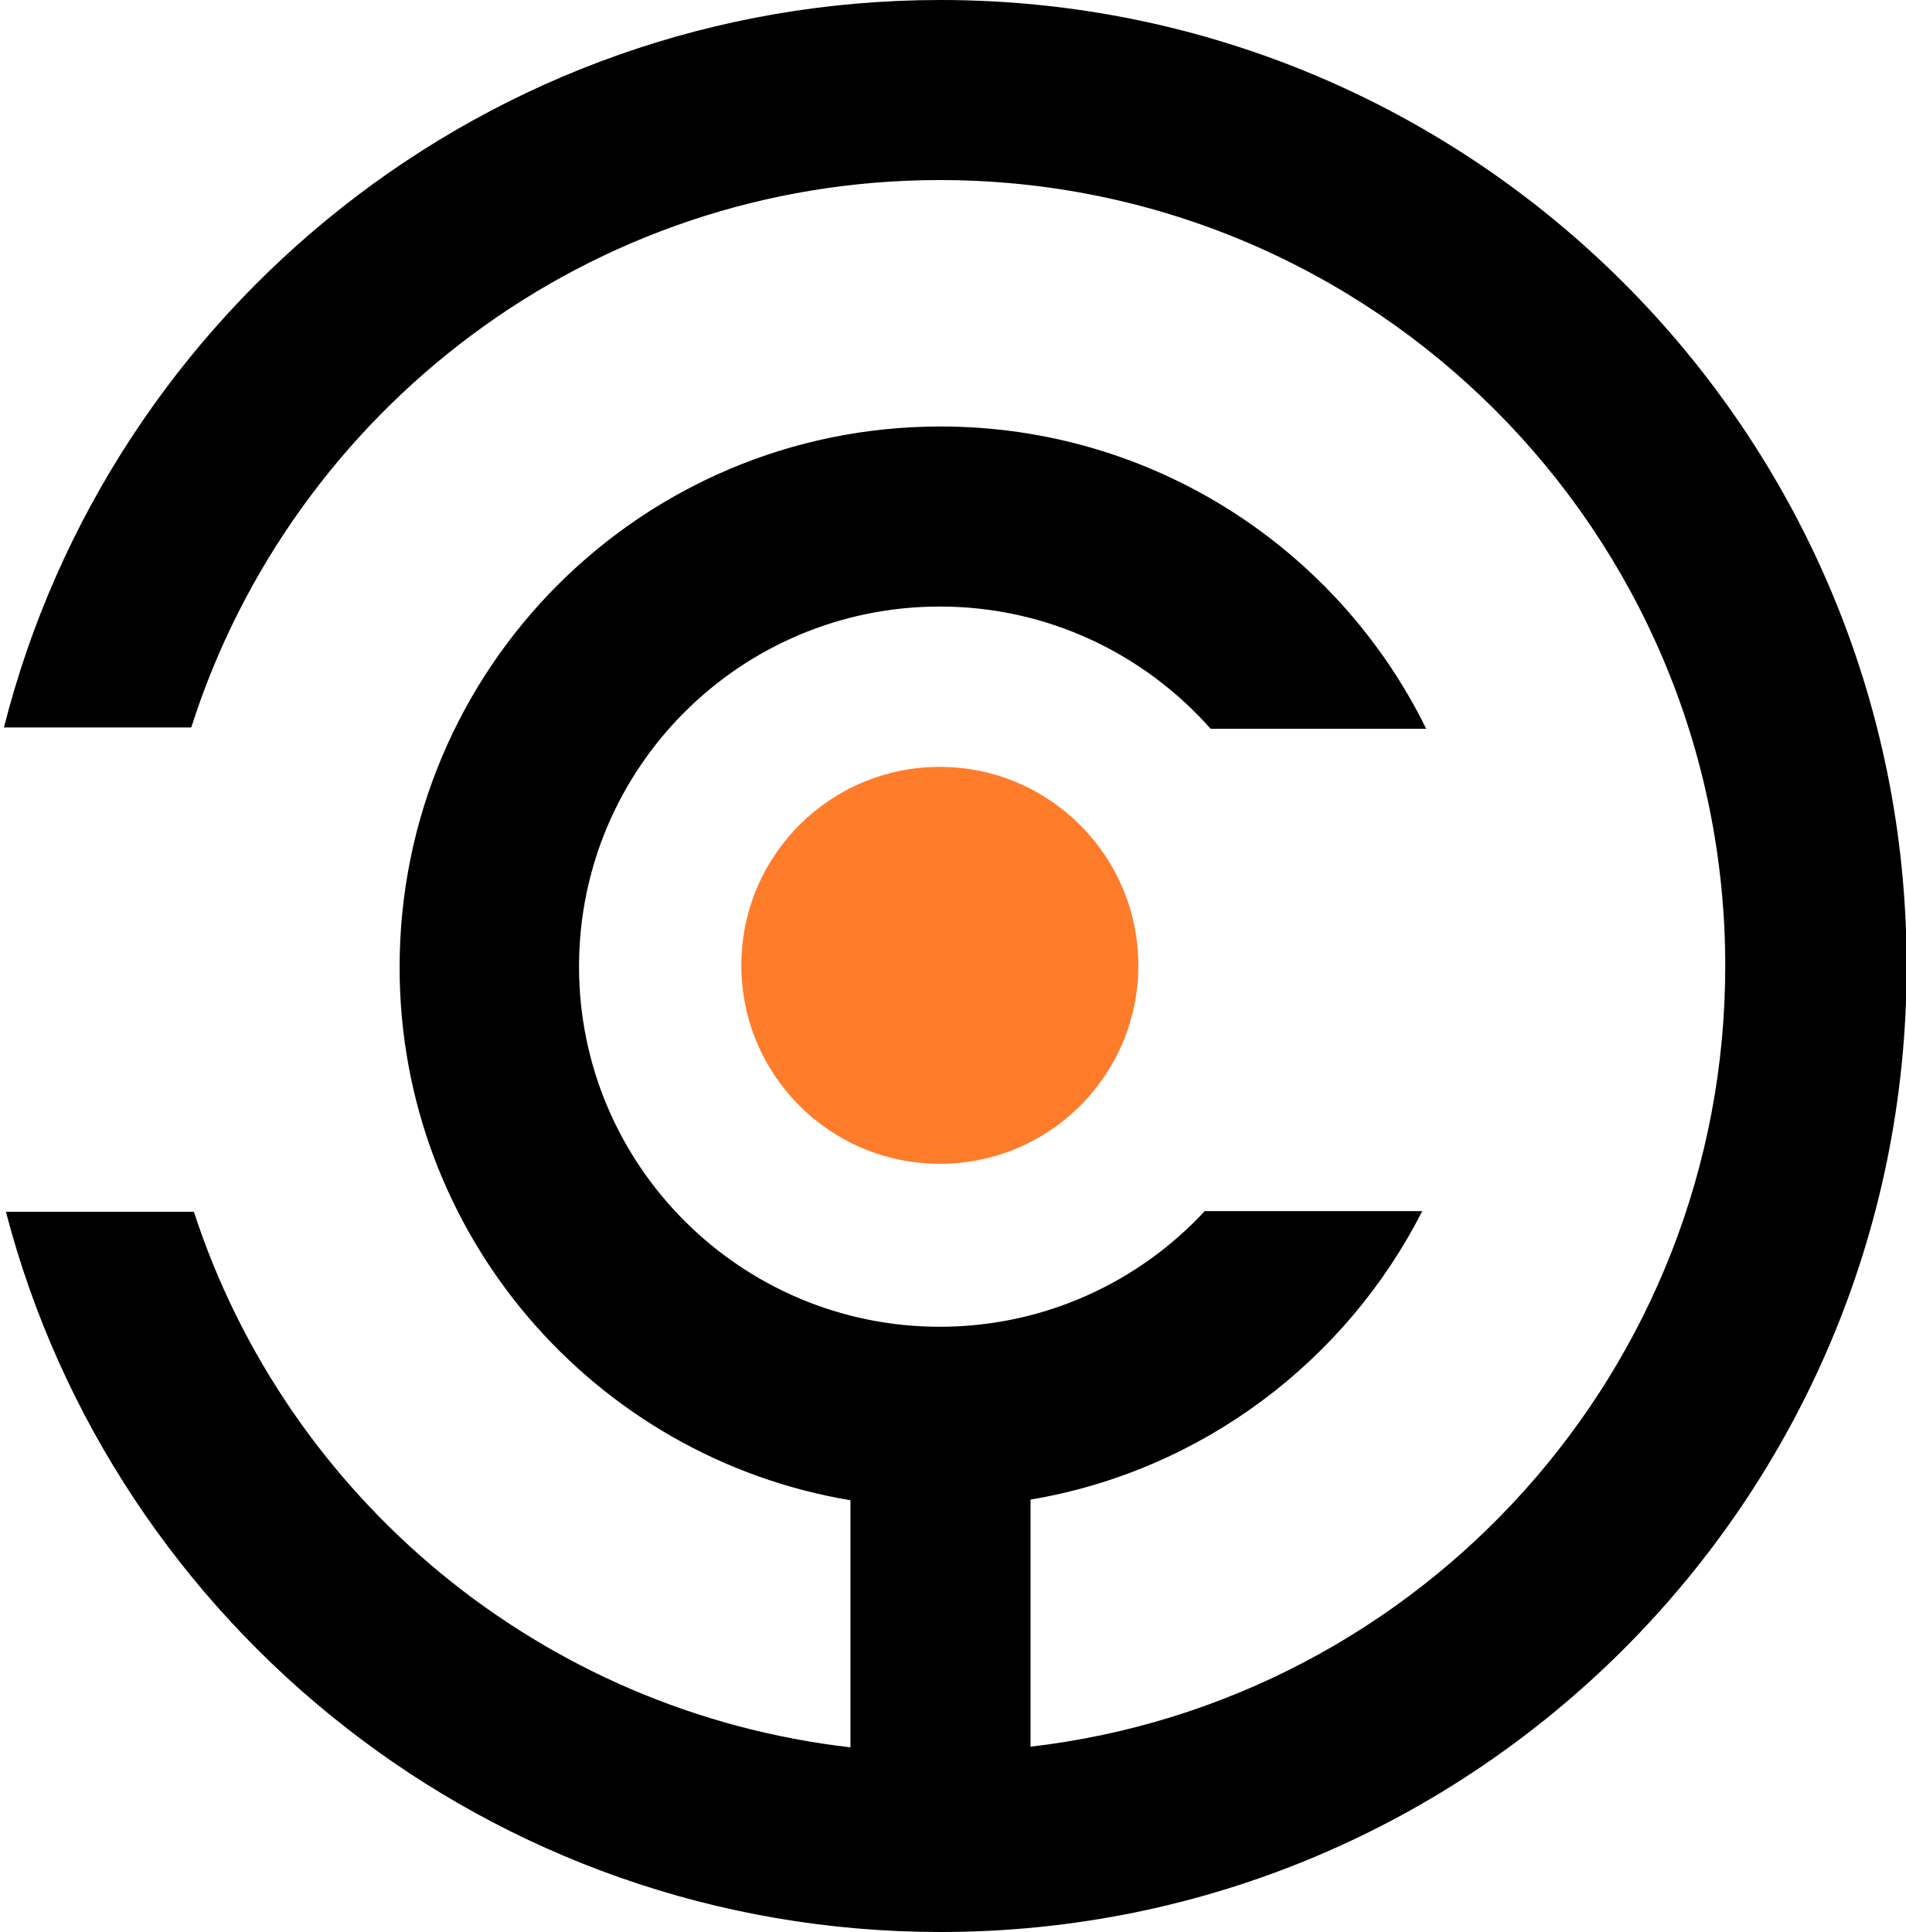
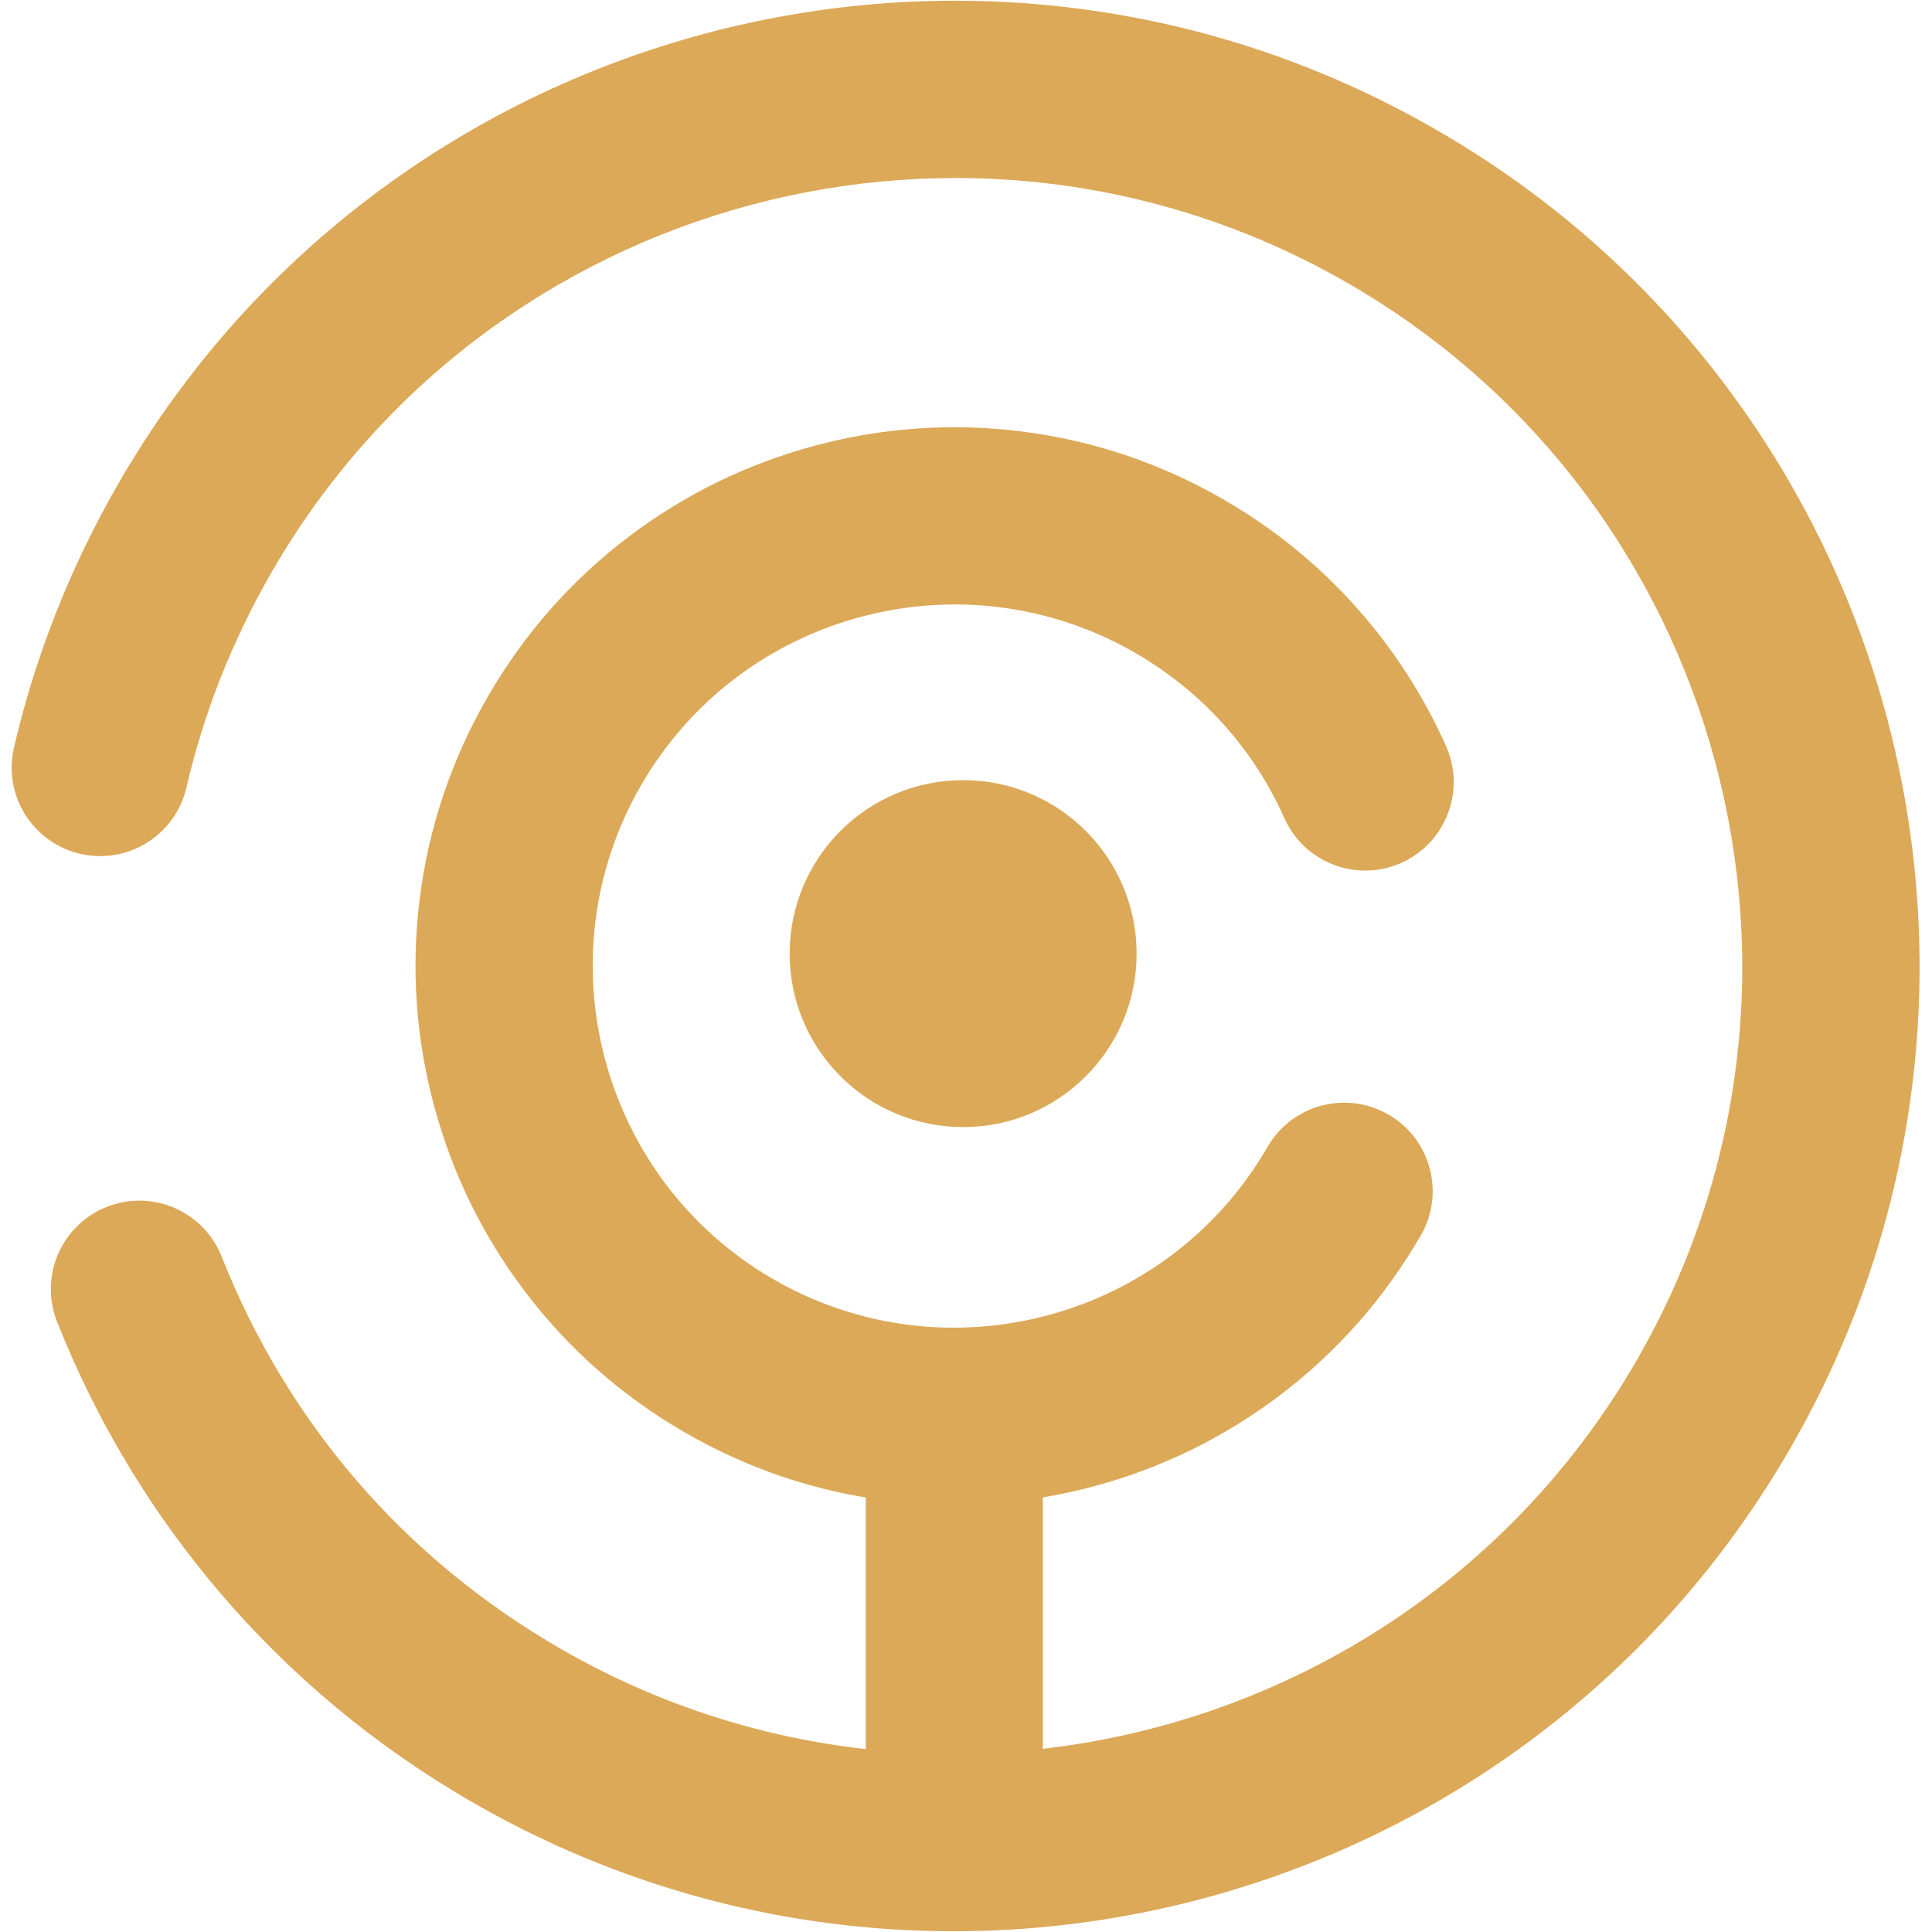
- <svg xmlns="http://www.w3.org/2000/svg" version="1.1" id="katman_1" x="0px" y="0px" viewBox="0 0 290 294" style="enable-background:new 0 0 290 294;" xml:space="preserve">
-   <style type="text/css">
- 	.st0{fill-rule:evenodd;clip-rule:evenodd;}
- 	.st1{fill:#FF7C2B;}
- </style>
-   <path class="st0" d="M29.1,110.7c15.4-48.3,60.6-83.3,113.9-83.3c66,0,119.5,53.5,119.5,119.6c0,61.3-46.2,111.9-105.7,118.8v-37.6  c26.1-4.4,48-21.1,59.6-43.9h-33.1c-10,10.8-24.4,17.6-40.3,17.6c-30.3,0-54.9-24.6-54.9-54.8c0-30.3,24.6-54.8,54.9-54.8  c16.4,0,31.1,7.2,41.2,18.6H217c-13.4-27.3-41.5-46-73.9-46c-45.5,0-82.3,36.8-82.3,82.3c0,40.8,29.7,74.6,68.6,81.1v37.6  c-47-5.4-85.7-37.9-99.9-81.5H0.9C17.3,247.4,74.8,294,143.1,294c81.2,0,147-65.8,147-147c0-81.2-65.8-147-147-147  C74.4,0,16.7,47.1,0.6,110.7C0.6,110.7,29.1,110.7,29.1,110.7z" />
-   <path class="st1" d="M173.2,146.9c0,16.7-13.5,30.2-30.2,30.2s-30.2-13.5-30.2-30.2s13.5-30.2,30.2-30.2S173.2,130.3,173.2,146.9  L173.2,146.9z" />
+ <svg xmlns="http://www.w3.org/2000/svg" id="katman_1" viewBox="0 0 666 666">
+   <defs>
+     <style>.cls-1{fill:#dca958;stroke-width:0px;}</style>
+   </defs>
+   <path class="cls-1" d="m489.78,425.85c-12.53,21.7-28.94,40.3-48.79,55.3-19.16,14.48-40.68,24.98-63.96,31.22-23.28,6.24-47.17,7.9-71,4.95-24.69-3.06-48.21-10.97-69.91-23.5-21.7-12.53-40.3-28.94-55.3-48.79-14.48-19.16-24.98-40.68-31.22-63.96-6.24-23.28-7.9-47.17-4.95-71,3.06-24.69,10.97-48.21,23.5-69.91,12.53-21.7,28.94-40.31,48.79-55.3,19.16-14.48,40.68-24.98,63.96-31.22,23.28-6.24,47.17-7.9,71-4.94,24.69,3.06,48.21,10.97,69.91,23.5,17.22,9.94,32.6,22.44,45.73,37.15,12.7,14.23,23.11,30.31,30.92,47.79,4.15,9.29,3.28,19.54-1.44,27.73-3.1,5.37-7.87,9.85-13.96,12.58-15.39,6.87-33.43-.03-40.3-15.41-10.75-24.06-28.54-43.76-51.45-56.99-59.54-34.37-135.94-13.9-170.31,45.64-34.37,59.54-13.9,135.94,45.63,170.31,59.53,34.37,135.94,13.9,170.31-45.63,8.43-14.59,27.08-19.59,41.68-11.17,14.59,8.43,19.59,27.08,11.17,41.68h0Z" />
+   <path class="cls-1" d="m617.09,499.35c-22.45,38.88-51.86,72.22-87.41,99.08-17.09,12.91-35.53,24.22-54.83,33.61-19.11,9.3-39.22,16.81-59.78,22.32-20.55,5.51-41.73,9.06-62.93,10.56-21.41,1.51-43.04.94-64.29-1.69-44.22-5.49-86.35-19.65-125.24-42.1-33.04-19.08-62.25-43.35-86.81-72.13-23.73-27.82-42.62-59.23-56.13-93.37-6.2-15.67,1.47-33.4,17.14-39.6,15.67-6.2,33.4,1.48,39.6,17.14,22.73,57.43,63.09,104.15,116.71,135.11,129.74,74.9,296.22,30.29,371.13-99.44,74.9-129.74,30.29-296.22-99.44-371.13C335.07,22.81,168.58,67.42,93.68,197.16c-13.48,23.35-23.39,48.37-29.43,74.36-3.82,16.41-20.22,26.62-36.63,22.8-16.41-3.82-26.62-20.22-22.8-36.63,7.41-31.85,19.53-62.48,36.02-91.05,22.45-38.88,51.86-72.22,87.41-99.08,17.09-12.91,35.53-24.22,54.83-33.61,19.11-9.3,39.22-16.81,59.78-22.32,20.55-5.51,41.73-9.06,62.93-10.56,21.41-1.51,43.04-.95,64.29,1.69,44.22,5.49,86.35,19.65,125.24,42.1,38.89,22.45,72.22,51.86,99.08,87.41,12.91,17.09,24.22,35.53,33.61,54.83,9.3,19.11,16.81,39.22,22.32,59.78,5.51,20.55,9.06,41.73,10.56,62.93,1.51,21.41.95,43.04-1.69,64.29-5.49,44.22-19.65,86.35-42.1,125.24Z" />
+   <path class="cls-1" d="m328.97,460.28c16.85,0,30.51,13.66,30.51,30.51v139.9c0,16.85-13.66,30.51-30.51,30.51s-30.51-13.66-30.51-30.51v-139.9c0-16.85,13.66-30.51,30.51-30.51Z" />
+   <circle class="cls-1" cx="332.01" cy="328.73" r="59.8" />
</svg>
